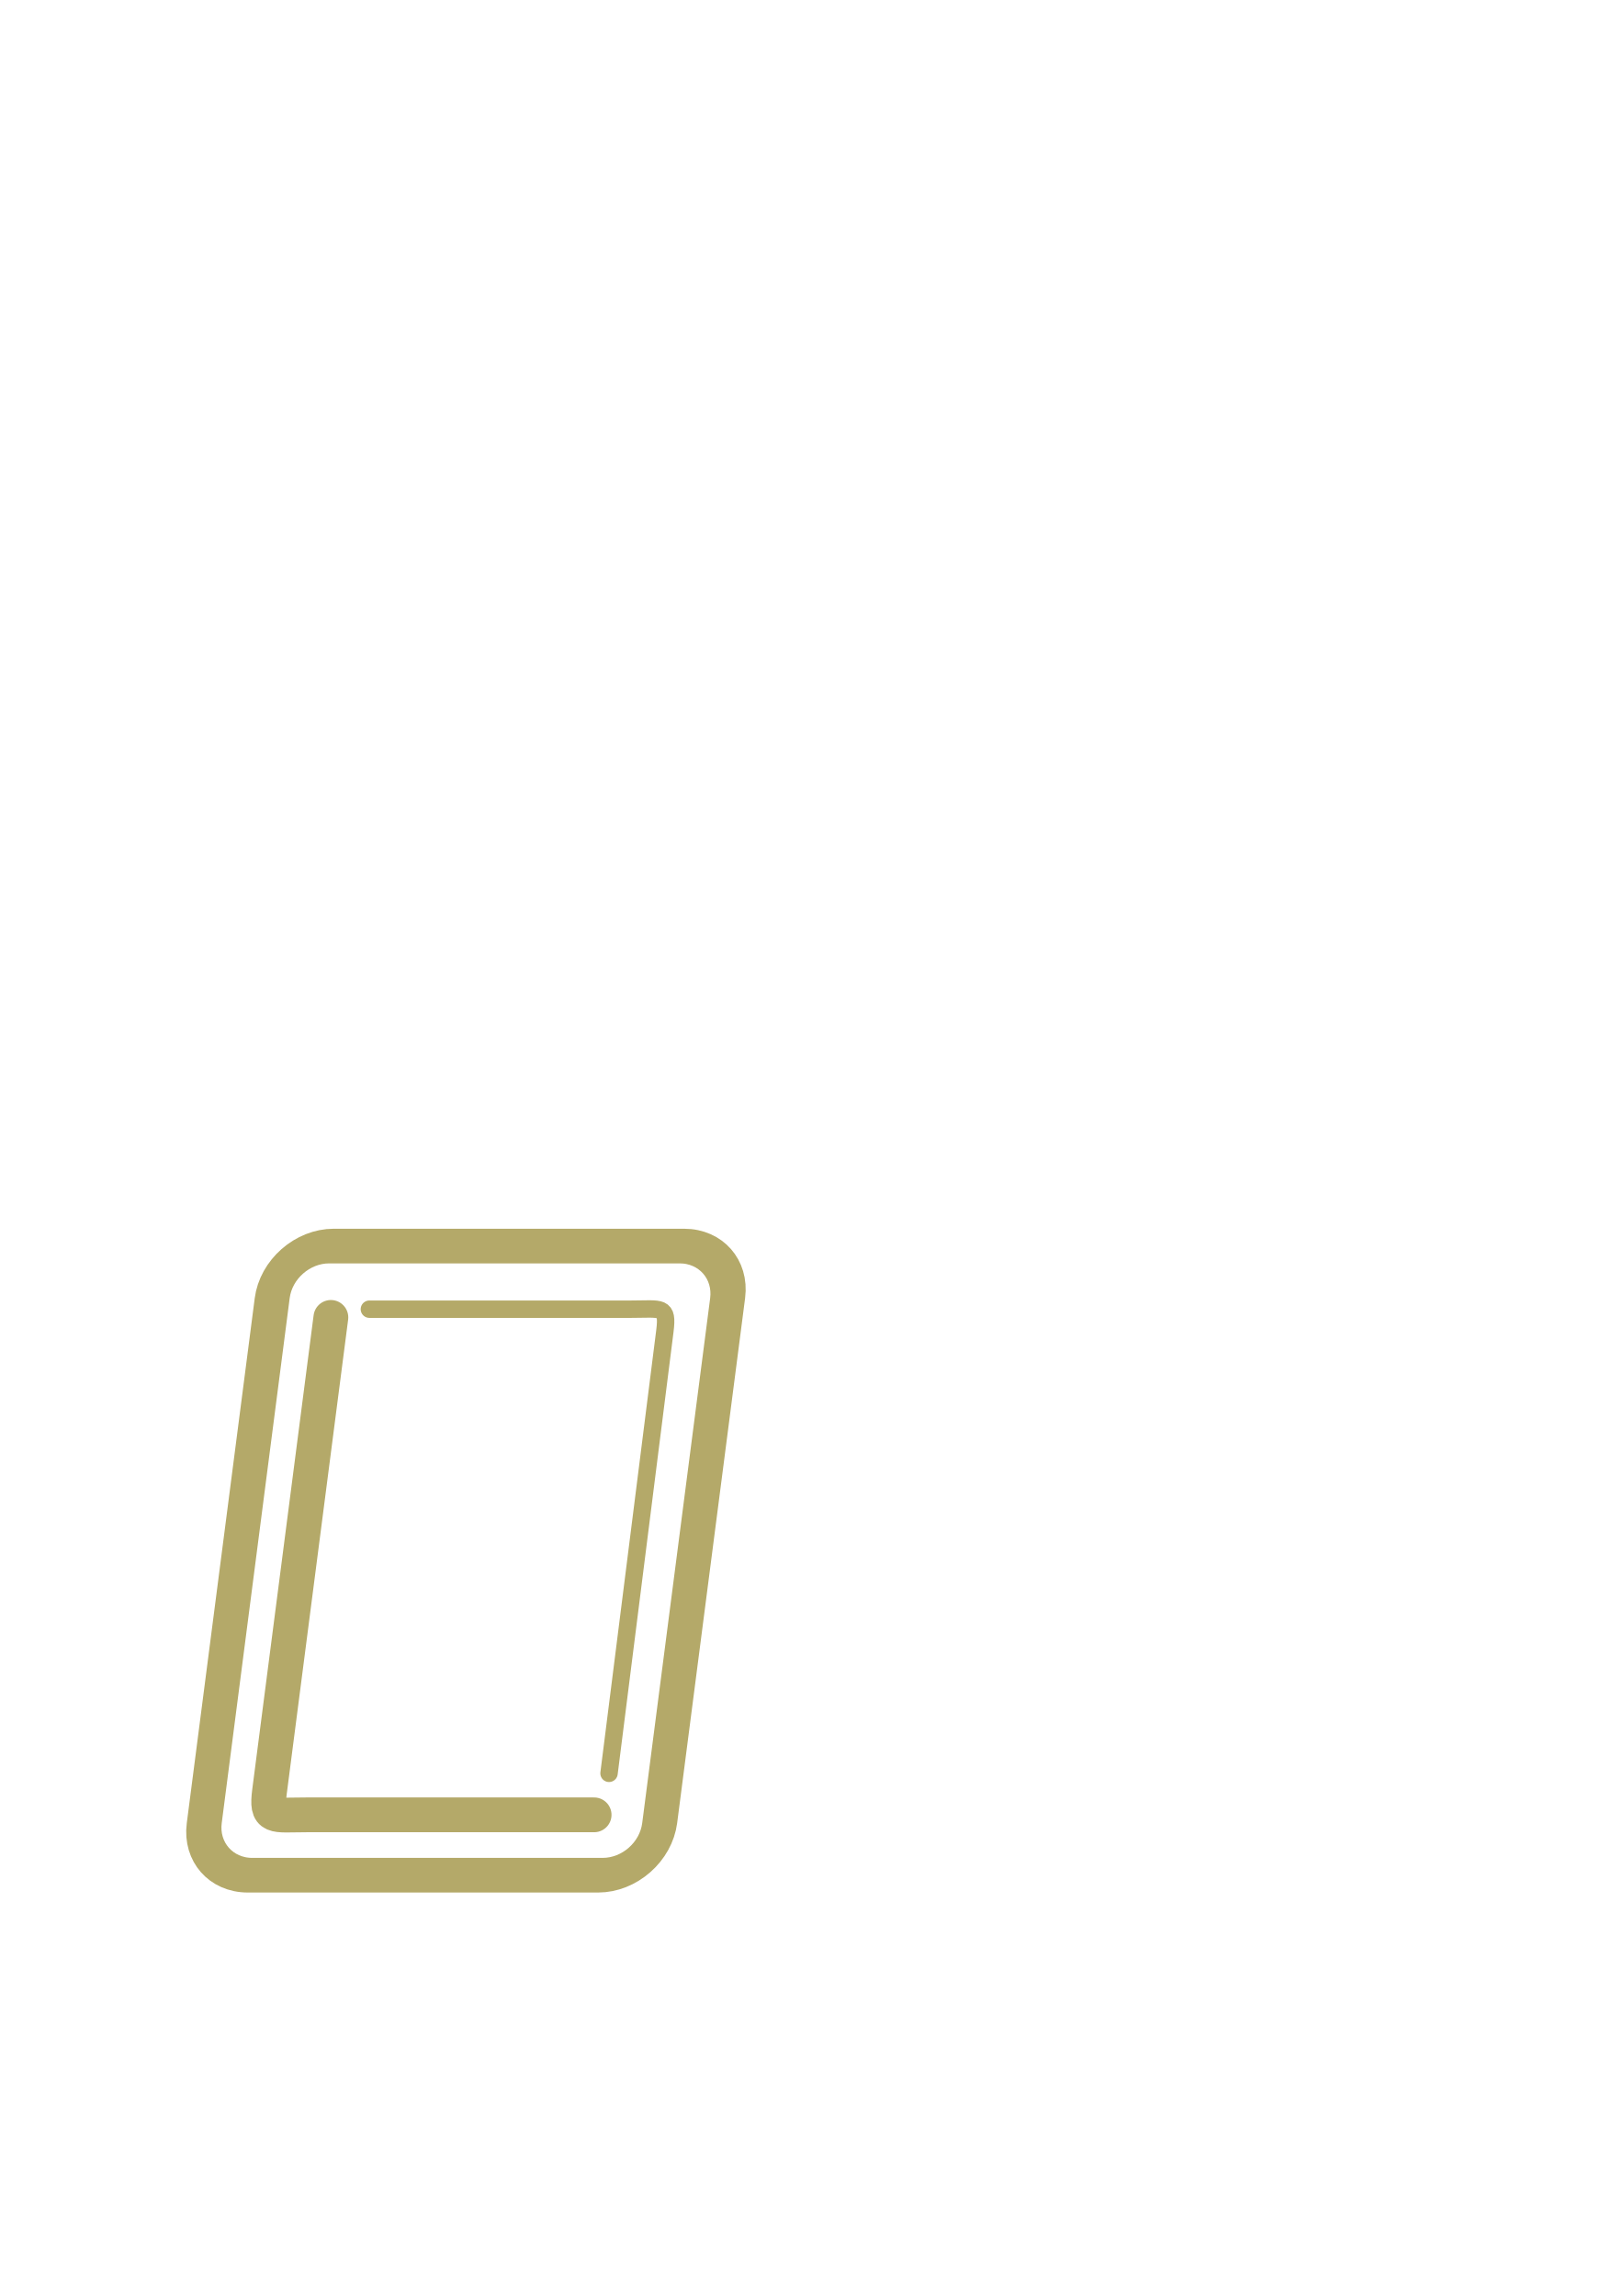
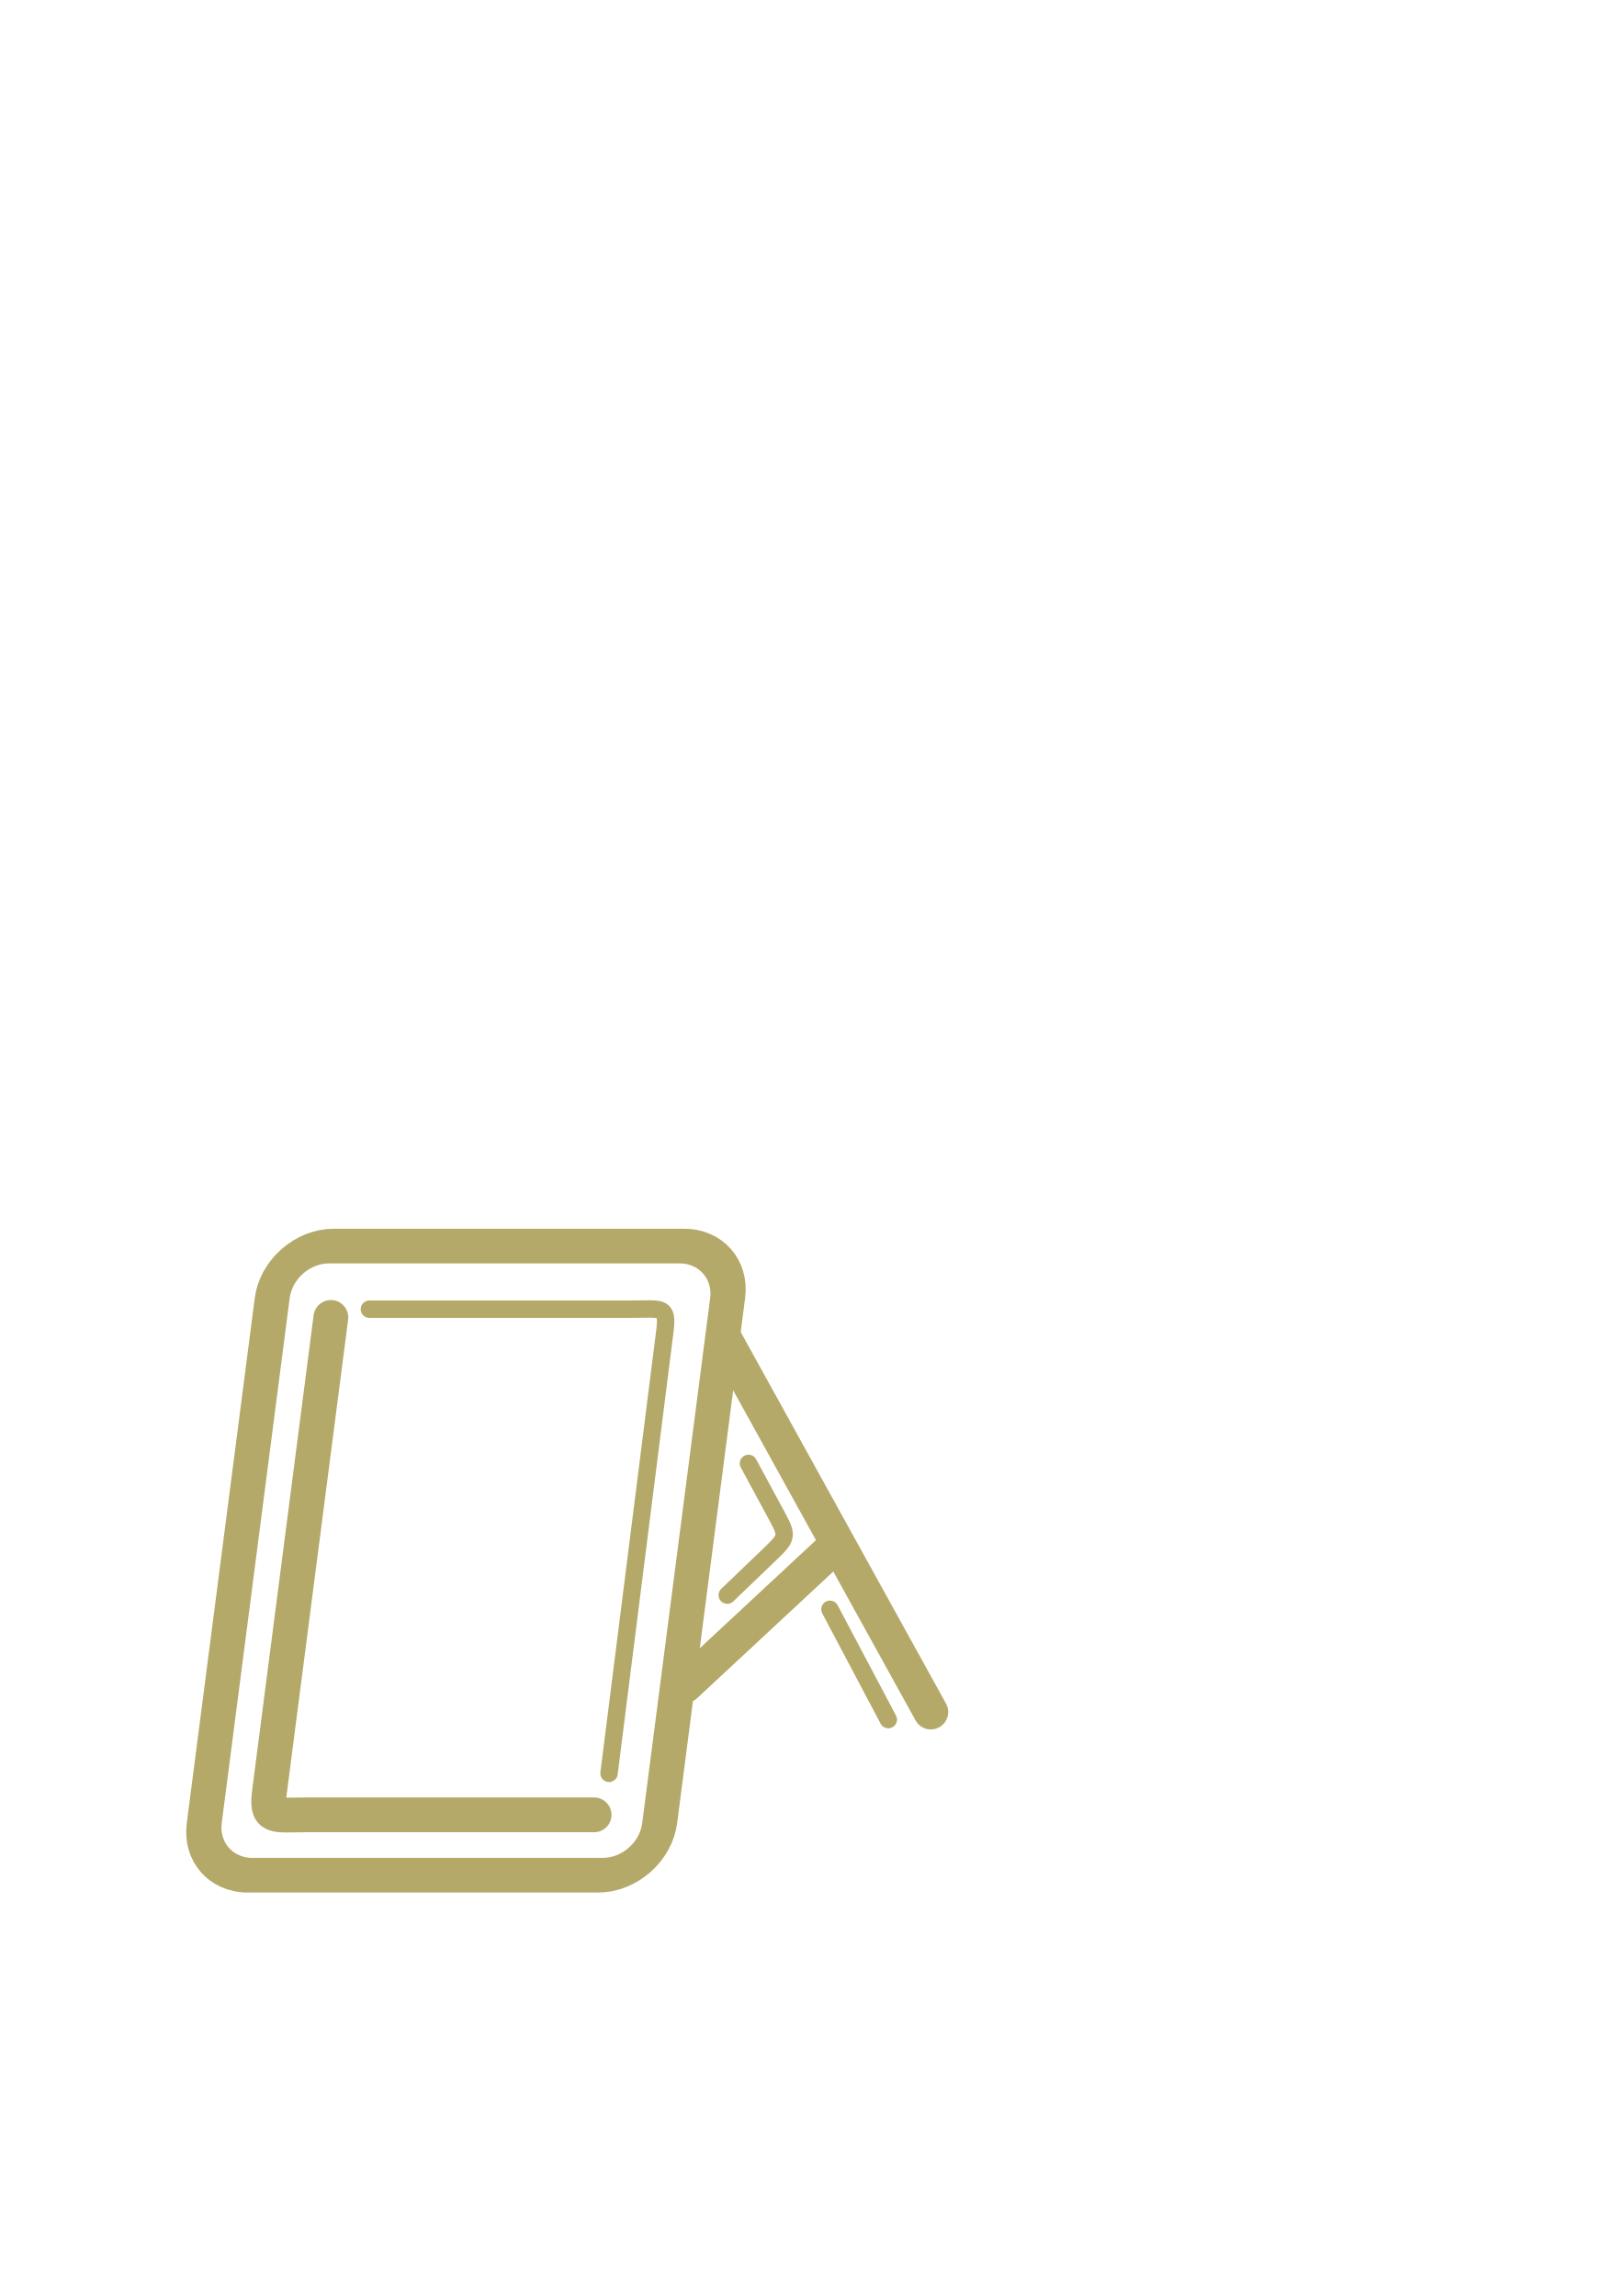
<svg xmlns="http://www.w3.org/2000/svg" width="210mm" height="297mm" version="1.1" viewBox="0 0 210 297">
-   <g fill="none" stroke="#b4a969" stroke-linejoin="bevel">
-     <path d="m76.839 234.76-37.215 4e-5c-4.316 0-5.229 0.552-4.764-3.04l7.934-61.305" stroke-linecap="round" stroke-width="4.5" style="paint-order:fill markers stroke" />
-     <path d="m47.774 169.35 33.88-3e-5c3.929 0 4.76-0.515 4.337 2.836l-7.223 57.204" stroke-linecap="round" stroke-width="2.25" style="paint-order:fill markers stroke" />
-     <rect transform="matrix(-1 0 .12835 -.99173 0 0)" x="-115.84" y="-244.59" width="58.902" height="82.061" ry="6.79" stroke-width="4.519" style="paint-order:fill markers stroke" />
+   <g fill="none" stroke="#b4a969">
+     <g stroke-linecap="round" stroke-linejoin="bevel">
+       <path d="m76.839 234.76-37.215 4e-5c-4.316 0-5.229 0.552-4.764-3.04l7.934-61.305" stroke-width="4.5" style="paint-order:fill markers stroke" />
+       <path d="m47.774 169.35 33.88-3e-5c3.929 0 4.76-0.515 4.337 2.836l-7.223 57.204" stroke-width="2.25" style="paint-order:fill markers stroke" />
+       <path d="m96.804 189.3 3.176 5.883c1.867 3.457 2.087 3.472-0.351 5.811l-5.573 5.347" stroke-width="2.25" style="paint-order:fill markers stroke" />
+     </g>
+     <rect transform="matrix(-1 0 .12835 -.99173 0 0)" x="-115.84" y="-244.59" width="58.902" height="82.061" ry="6.79" stroke-linejoin="bevel" stroke-width="4.519" style="paint-order:fill markers stroke" />
+     <g stroke-linecap="round" stroke-linejoin="round">
+       <path d="m93.927 173.57 26.458 47.89" stroke-width="4.5" style="paint-order:fill markers stroke" />
+       <path d="m88.635 218.02 19.05-17.727" stroke-width="4.5" style="paint-order:fill markers stroke" />
+       <path d="m107.34 208.17 7.547 14.271" stroke-width="2.25" style="paint-order:fill markers stroke" />
+     </g>
  </g>
</svg>
